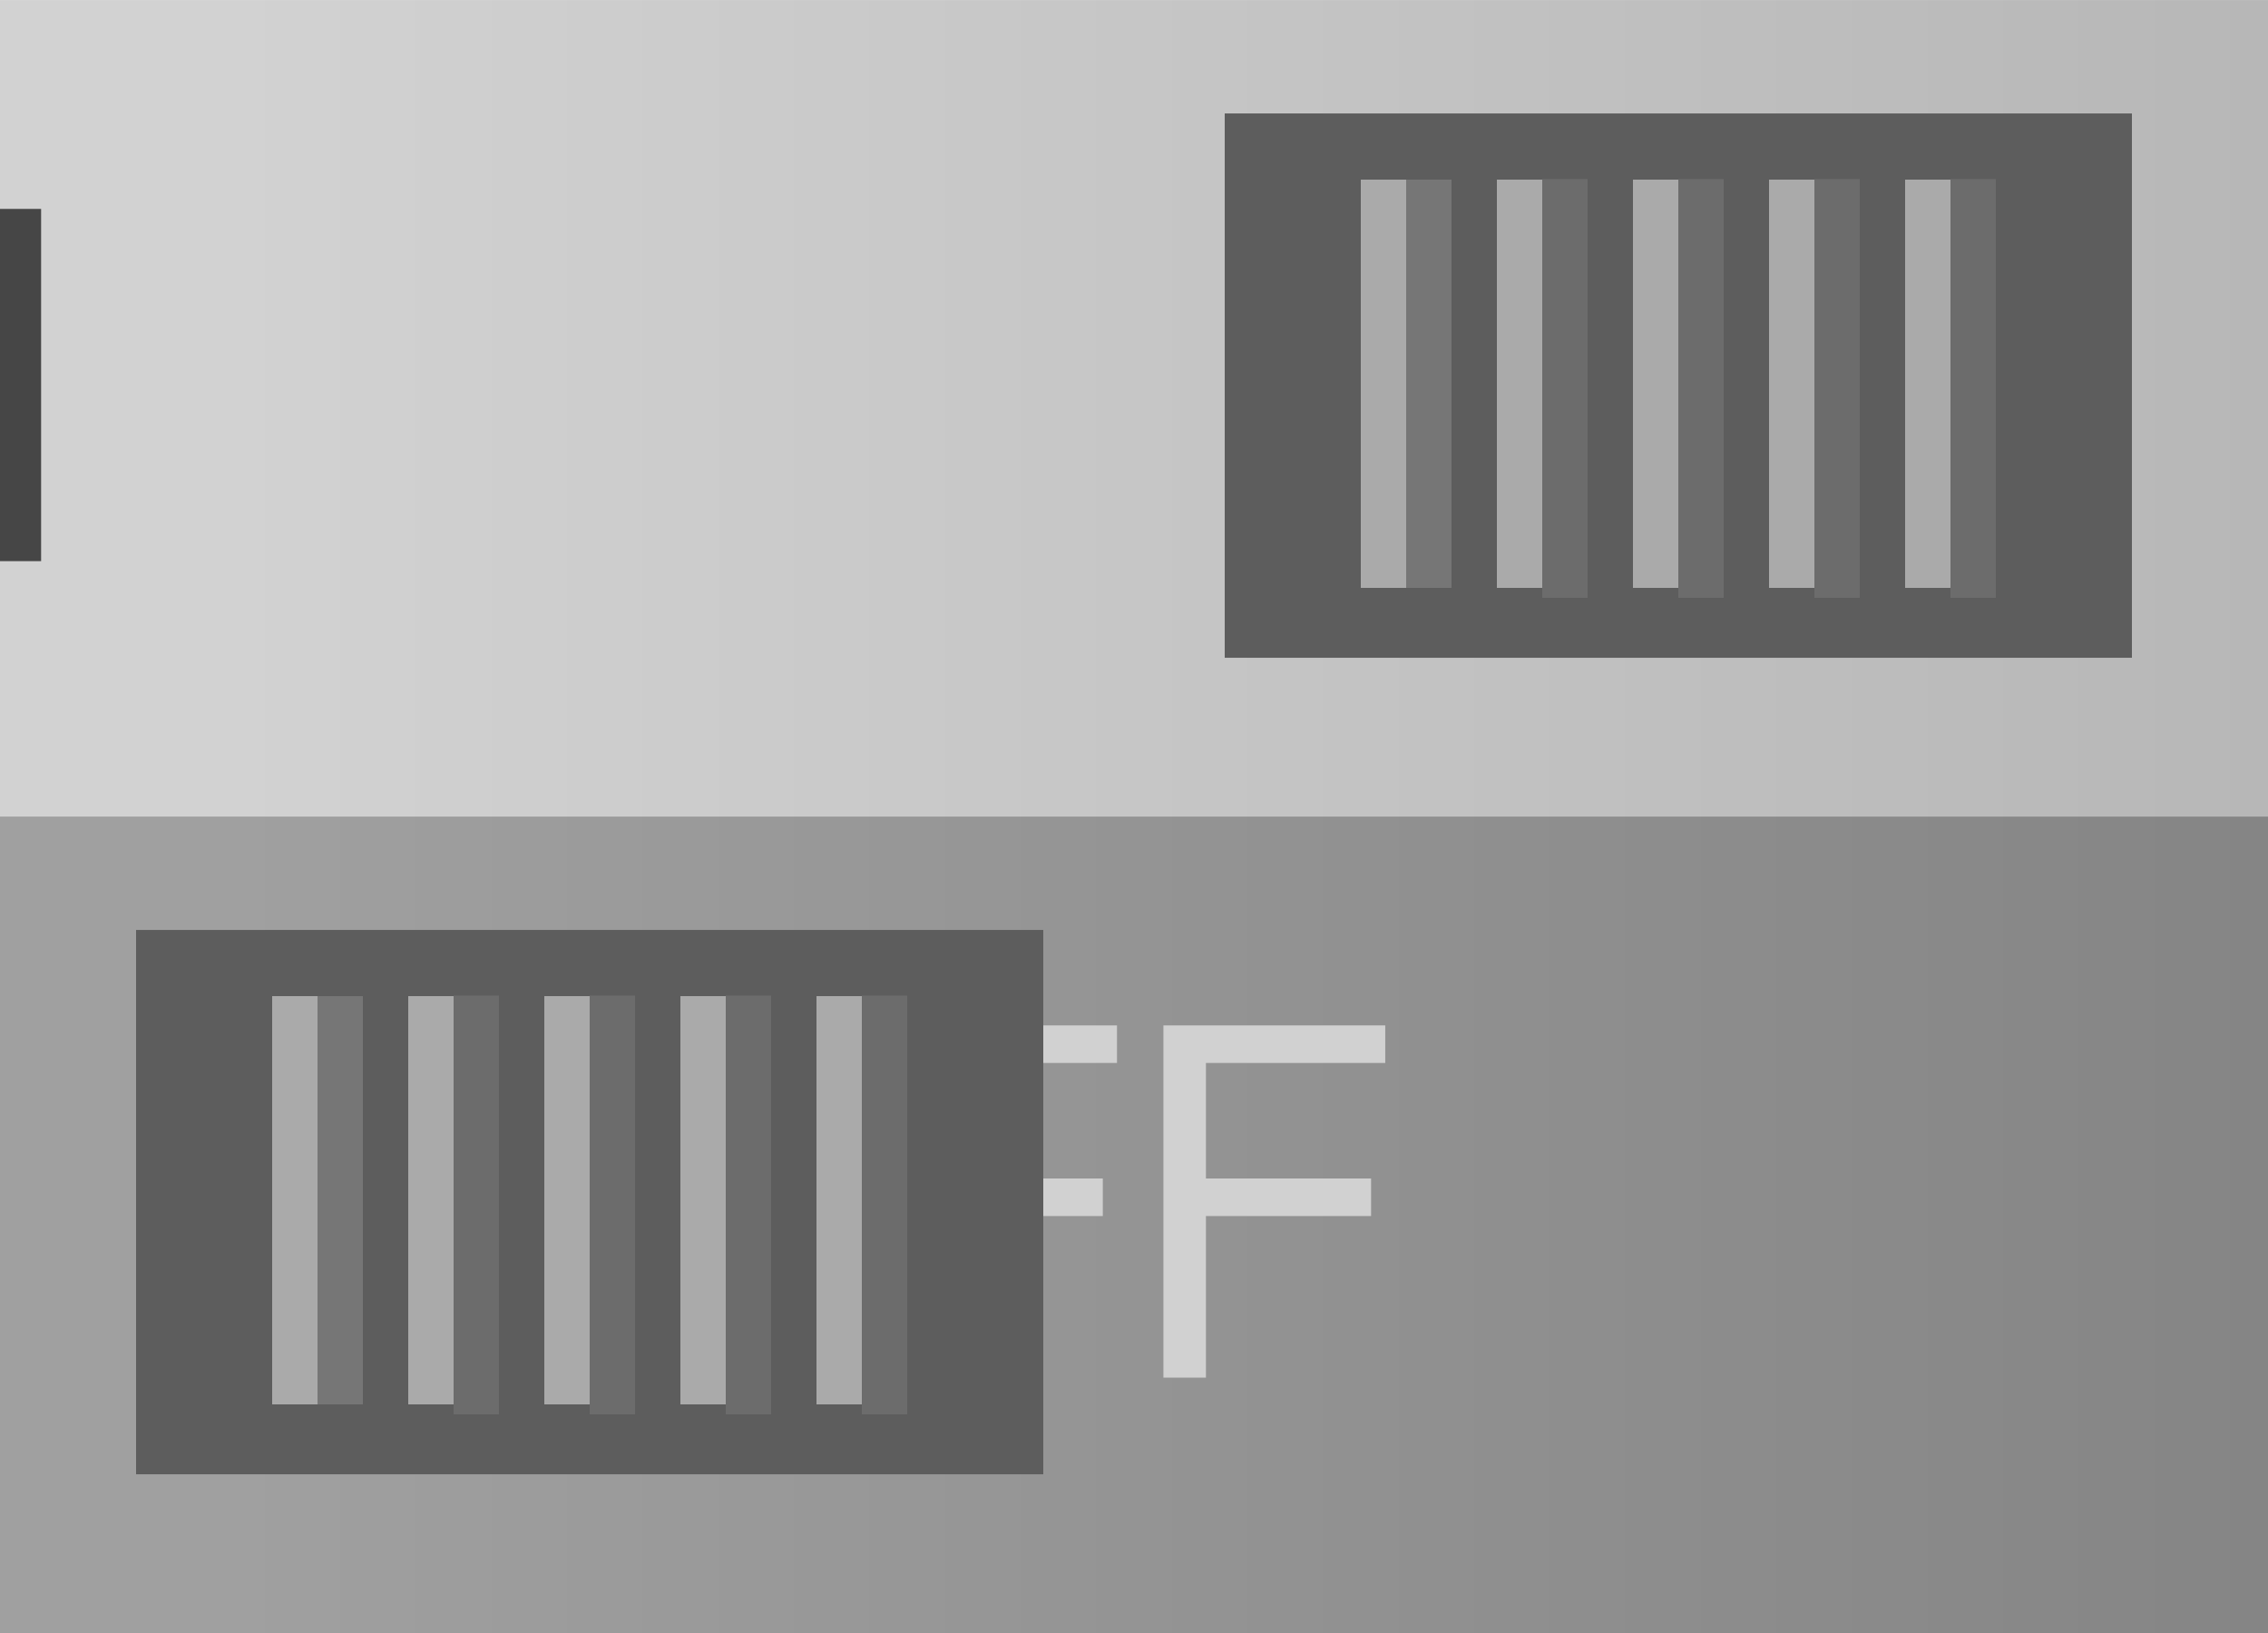
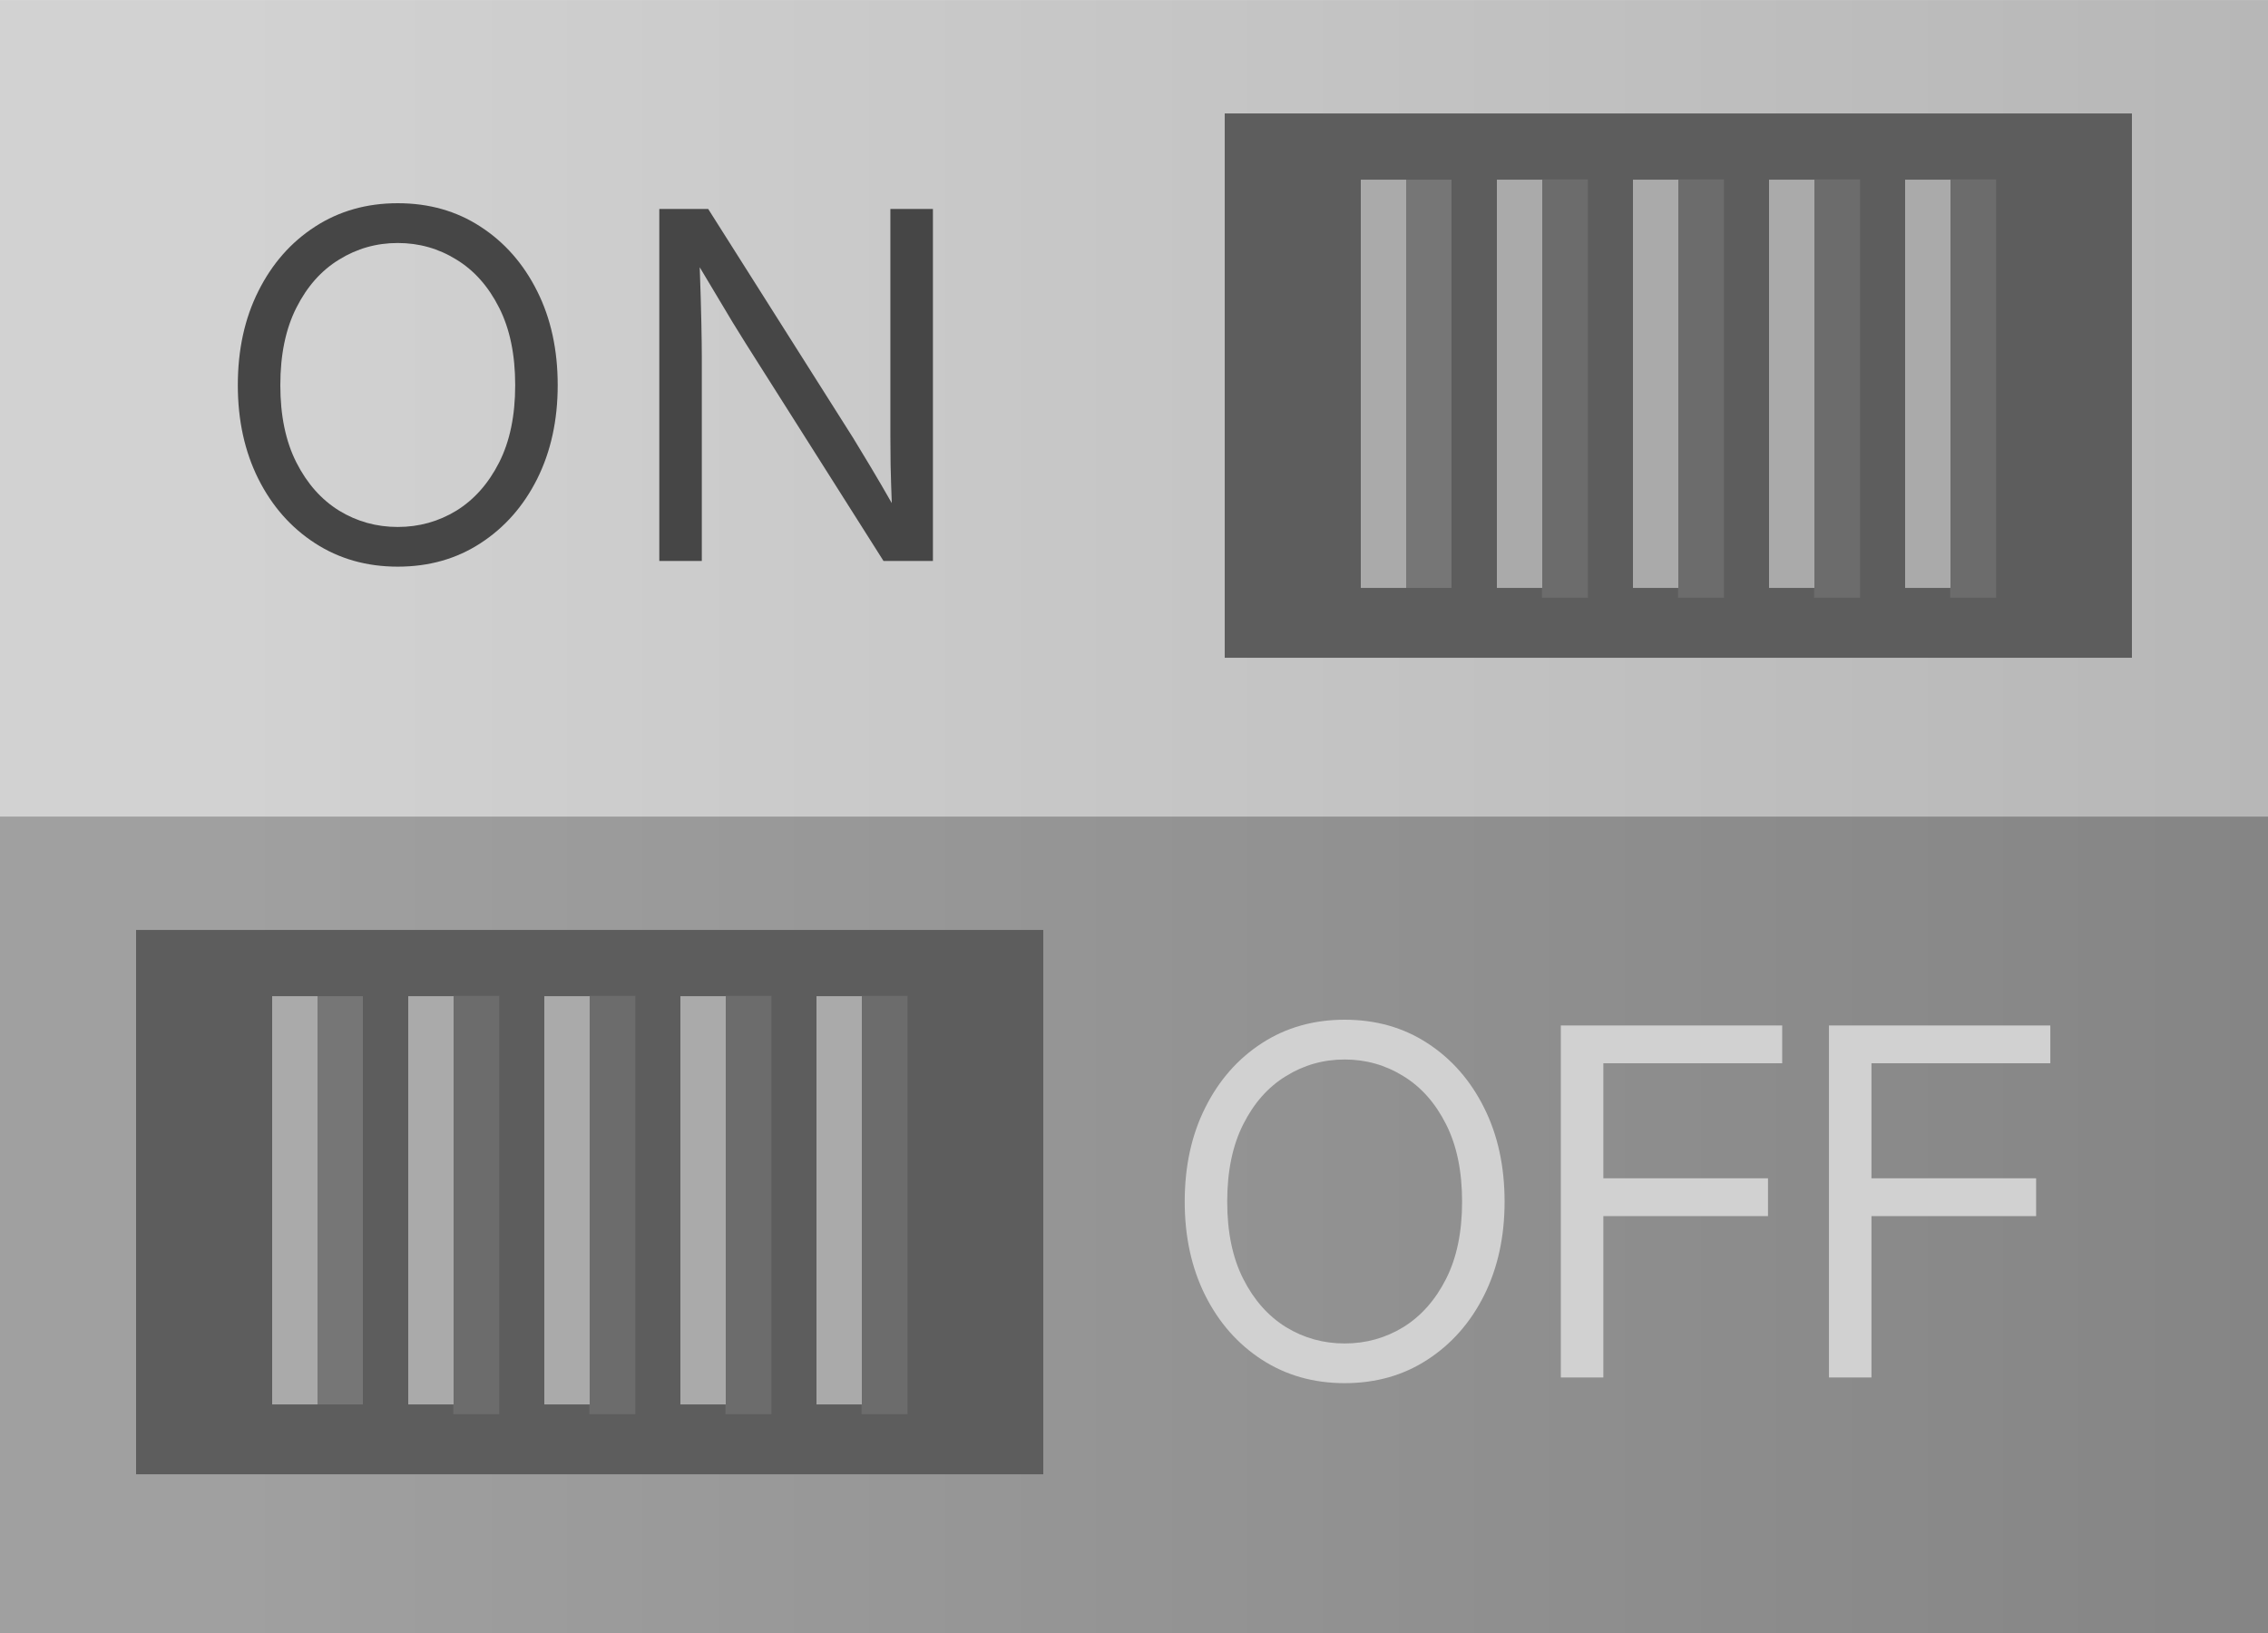
<svg xmlns="http://www.w3.org/2000/svg" xmlns:xlink="http://www.w3.org/1999/xlink" width="50" height="36" version="1.1" id="svg1" xml:space="preserve">
  <defs id="defs1">
    <linearGradient id="linearGradient377">
      <stop style="stop-color:#5a5a5a;stop-opacity:1" offset="0" id="stop378" />
      <stop style="stop-color:#464646;stop-opacity:1" offset=".5" id="stop380" />
      <stop style="stop-color:#555;stop-opacity:1" offset="1" id="stop379" />
    </linearGradient>
    <linearGradient id="linearGradient374">
      <stop style="stop-color:#4b4b4b;stop-opacity:1" offset="0" id="stop374" />
      <stop style="stop-color:#5a5a5a;stop-opacity:1" offset=".5" id="stop376" />
      <stop style="stop-color:#464646;stop-opacity:1" offset=".75" id="stop377" />
      <stop style="stop-color:#505050;stop-opacity:1" offset="1" id="stop375" />
    </linearGradient>
    <linearGradient id="linearGradient368">
      <stop style="stop-color:#5a5a5a;stop-opacity:1" offset="0" id="stop369" />
      <stop style="stop-color:#464646;stop-opacity:1" offset=".5" id="stop371" />
      <stop style="stop-color:#555;stop-opacity:1" offset=".75" id="stop372" />
      <stop style="stop-color:#4b4b4b;stop-opacity:1" offset="1" id="stop370" />
    </linearGradient>
    <linearGradient id="linearGradient362">
      <stop style="stop-color:#5a5a5a;stop-opacity:1" offset="0" id="stop362" />
      <stop style="stop-color:#464646;stop-opacity:1" offset=".5" id="stop364" />
      <stop style="stop-color:#555;stop-opacity:1" offset=".75" id="stop365" />
      <stop style="stop-color:#4b4b4b;stop-opacity:1" offset="1" id="stop363" />
    </linearGradient>
    <linearGradient id="linearGradient7">
      <stop style="stop-color:#bbb;stop-opacity:1" offset="0" id="stop8" />
      <stop style="stop-color:#b3b4b4;stop-opacity:1" offset=".5" id="stop10" />
      <stop style="stop-color:#bababa;stop-opacity:1" offset="1" id="stop9" />
    </linearGradient>
    <linearGradient id="linearGradient92">
      <stop style="stop-color:#aaa;stop-opacity:1" offset="0" id="stop89" />
      <stop style="stop-color:#8c8c8c;stop-opacity:1" offset=".08" id="stop90" />
      <stop style="stop-color:#8c8c8c;stop-opacity:1" offset=".924" id="stop91" />
      <stop style="stop-color:#aaa;stop-opacity:1" offset="1" id="stop92" />
    </linearGradient>
    <linearGradient id="linearGradient87">
      <stop style="stop-color:#a0a0a0;stop-opacity:1" offset="0" id="stop88" />
      <stop style="stop-color:#bebebe;stop-opacity:1" offset="1" id="stop87" />
    </linearGradient>
    <linearGradient id="linearGradient85">
      <stop style="stop-color:#bebebe;stop-opacity:1" offset="0" id="stop85" />
      <stop style="stop-color:#a0a0a0;stop-opacity:1" offset="1" id="stop86" />
    </linearGradient>
    <linearGradient id="linearGradient56">
      <stop style="stop-color:#8c8c8c;stop-opacity:1" offset="0" id="stop53" />
      <stop style="stop-color:#787878;stop-opacity:1" offset=".08" id="stop54" />
      <stop style="stop-color:#787878;stop-opacity:1" offset=".924" id="stop55" />
      <stop style="stop-color:#8c8c8c;stop-opacity:1" offset="1" id="stop56" />
    </linearGradient>
    <linearGradient id="linearGradient50">
      <stop style="stop-color:#f0f0f0;stop-opacity:1" offset="0" id="stop51" />
      <stop style="stop-color:#dcdcdc;stop-opacity:1" offset="1" id="stop50" />
    </linearGradient>
    <linearGradient id="linearGradient45">
      <stop style="stop-color:#aaa;stop-opacity:1" offset="0" id="stop49" />
      <stop style="stop-color:#c8c8c8;stop-opacity:1" offset="1" id="stop48" />
    </linearGradient>
    <linearGradient id="linearGradient43">
      <stop style="stop-color:#aaa;stop-opacity:1" offset="0" id="stop43" />
      <stop style="stop-color:#8c8c8c;stop-opacity:1" offset=".08" id="stop45" />
      <stop style="stop-color:#8c8c8c;stop-opacity:1" offset=".924" id="stop46" />
      <stop style="stop-color:#aaa;stop-opacity:1" offset="1" id="stop44" />
    </linearGradient>
    <linearGradient id="linearGradient41">
      <stop style="stop-color:#8c8c8c;stop-opacity:1" offset="0" id="stop42" />
      <stop style="stop-color:#6e6e6e;stop-opacity:1" offset="1" id="stop41" />
    </linearGradient>
    <linearGradient id="linearGradient40">
      <stop style="stop-color:#aaa;stop-opacity:1" offset="0" id="stop39" />
      <stop style="stop-color:#d2d2d2;stop-opacity:1" offset="1" id="stop47" />
    </linearGradient>
    <linearGradient id="linearGradient34">
      <stop style="stop-color:#c8c8c8;stop-opacity:1" offset="0" id="stop34" />
      <stop style="stop-color:#e6e6e6;stop-opacity:1" offset="1" id="stop35" />
    </linearGradient>
    <linearGradient xlink:href="#linearGradient85" id="linearGradient86" x1="0" y1="300" x2="10" y2="300" gradientUnits="userSpaceOnUse" />
    <linearGradient xlink:href="#linearGradient87" id="linearGradient88" x1="0" y1="590" x2="0" y2="600" gradientUnits="userSpaceOnUse" />
    <linearGradient xlink:href="#linearGradient7" id="linearGradient9" x1="177.697" y1="-87.466" x2="402.385" y2="-87.466" gradientUnits="userSpaceOnUse" />
    <linearGradient xlink:href="#linearGradient362" id="linearGradient363" x1="40.2" y1="310.452" x2="861.376" y2="310.452" gradientUnits="userSpaceOnUse" />
    <linearGradient xlink:href="#linearGradient368" id="linearGradient370" x1="717.347" y1="546.696" x2="872.961" y2="546.696" gradientUnits="userSpaceOnUse" gradientTransform="translate(0 32.702)" />
    <linearGradient xlink:href="#linearGradient374" id="linearGradient375" x1="328.807" y1="102.507" x2="571.19" y2="102.507" gradientUnits="userSpaceOnUse" />
    <linearGradient xlink:href="#linearGradient377" id="linearGradient379" x1="20" y1="426.486" x2="91.288" y2="426.486" gradientUnits="userSpaceOnUse" gradientTransform="translate(0 16)" />
    <linearGradient xlink:href="#linearGradient377" id="linearGradient380" gradientUnits="userSpaceOnUse" x1="20" y1="426.486" x2="91.288" y2="426.486" gradientTransform="translate(0 16)" />
    <linearGradient xlink:href="#linearGradient377" id="linearGradient381" gradientUnits="userSpaceOnUse" x1="20" y1="426.486" x2="91.288" y2="426.486" gradientTransform="translate(0 16.074)" />
    <linearGradient xlink:href="#linearGradient374" id="linearGradient382" gradientUnits="userSpaceOnUse" x1="328.807" y1="102.507" x2="571.19" y2="102.507" />
    <linearGradient xlink:href="#linearGradient368" id="linearGradient392" gradientUnits="userSpaceOnUse" x1="717.347" y1="546.696" x2="872.961" y2="546.696" gradientTransform="translate(0 32.784)" />
    <linearGradient xlink:href="#linearGradient368" id="linearGradient393" gradientUnits="userSpaceOnUse" x1="717.347" y1="546.696" x2="872.961" y2="546.696" gradientTransform="translate(-6.287 28.013) scale(1.00875)" />
    <linearGradient xlink:href="#linearGradient7" id="linearGradient394" gradientUnits="userSpaceOnUse" x1="177.697" y1="-87.466" x2="402.385" y2="-87.466" />
    <linearGradient xlink:href="#linearGradient374" id="linearGradient395" gradientUnits="userSpaceOnUse" x1="328.807" y1="102.507" x2="571.19" y2="102.507" />
    <linearGradient xlink:href="#linearGradient374" id="linearGradient396" gradientUnits="userSpaceOnUse" x1="328.807" y1="102.507" x2="571.19" y2="102.507" />
    <linearGradient xlink:href="#linearGradient43" id="linearGradient4" gradientUnits="userSpaceOnUse" gradientTransform="matrix(.9 0 0 .90205 39.815 24.436)" x1="197.958" y1="103.309" x2="201.763" y2="103.309" />
    <linearGradient xlink:href="#linearGradient41" id="linearGradient10" gradientUnits="userSpaceOnUse" gradientTransform="translate(-100.73 105.805)" x1="199.858" y1="92.369" x2="199.858" y2="152.369" />
    <linearGradient xlink:href="#linearGradient40" id="linearGradient11" gradientUnits="userSpaceOnUse" gradientTransform="matrix(1 0 0 1.00228 -111.923 117.045)" x1="308.682" y1="31.576" x2="308.143" y2="-7.565" />
    <linearGradient xlink:href="#linearGradient34" id="linearGradient12" gradientUnits="userSpaceOnUse" gradientTransform="translate(-111.923 117.294)" x1="197.556" y1="149.367" x2="197.958" y2="109.129" />
    <linearGradient xlink:href="#linearGradient34" id="linearGradient13" gradientUnits="userSpaceOnUse" gradientTransform="translate(-111.923 117.294)" x1="197.556" y1="149.367" x2="197.958" y2="109.129" />
    <linearGradient xlink:href="#linearGradient92" id="linearGradient17" gradientUnits="userSpaceOnUse" gradientTransform="translate(-111.923 117.294)" x1="197.958" y1="103.309" x2="201.763" y2="103.309" />
    <linearGradient xlink:href="#linearGradient45" id="linearGradient18" gradientUnits="userSpaceOnUse" gradientTransform="translate(93.104 -193.623)" x1="171.679" y1="305.598" x2="170.421" y2="321.542" />
    <linearGradient xlink:href="#linearGradient50" id="linearGradient19" gradientUnits="userSpaceOnUse" gradientTransform="translate(93.104 -193.623)" x1="255.058" y1="105.954" x2="255.058" y2="110.607" />
    <linearGradient xlink:href="#linearGradient56" id="linearGradient20" gradientUnits="userSpaceOnUse" gradientTransform="matrix(.9 0 0 .90205 15.454 -15.545)" x1="197.958" y1="103.309" x2="201.763" y2="103.309" />
-     <linearGradient xlink:href="#linearGradient191" id="linearGradient5" gradientUnits="userSpaceOnUse" gradientTransform="matrix(1 0 0 1.02858 5 92.463)" x1="210" y1="170.146" x2="260" y2="170.146" />
+     <linearGradient xlink:href="#linearGradient191" id="linearGradient5" gradientUnits="userSpaceOnUse" gradientTransform="matrix(1,0,0,1.02858,-45,372.318)" x1="210" y1="170.146" x2="260" y2="170.146" />
    <linearGradient id="linearGradient191">
      <stop style="stop-color:#d2d2d2;stop-opacity:1" offset="0" id="stop192" />
      <stop style="stop-color:#b4b4b4;stop-opacity:1" offset="1" id="stop193" />
    </linearGradient>
-     <linearGradient xlink:href="#linearGradient8" id="linearGradient6" gradientUnits="userSpaceOnUse" gradientTransform="matrix(1 0 0 1.02858 5 92.463)" x1="210" y1="170.146" x2="260" y2="170.146" />
+     <linearGradient xlink:href="#linearGradient8" id="linearGradient6" gradientUnits="userSpaceOnUse" gradientTransform="matrix(1,0,0,1.02858,-45,390.318)" x1="210" y1="170.146" x2="260" y2="170.146" />
    <linearGradient id="linearGradient8">
      <stop style="stop-color:#a0a0a0;stop-opacity:1" offset="0" id="stop6" />
      <stop style="stop-color:#828282;stop-opacity:1" offset="1" id="stop7" />
    </linearGradient>
    <clipPath clipPathUnits="userSpaceOnUse" id="clipPath393">
      <path style="opacity:1;fill:url(#linearGradient394);fill-opacity:1;stroke:none;stroke-width:10;stroke-linejoin:round;stroke-dasharray:1,1" id="rect393" d="M0 0h900v440H0z" />
    </clipPath>
    <filter style="color-interpolation-filters:sRGB" id="filter160-5" x="-.007" y="-.066" width="1.016" height="1.157">
      <feFlood result="flood" flood-opacity=".502" flood-color="#3C3C3C" id="feFlood159-9" />
      <feGaussianBlur result="blur" in="SourceGraphic" stdDeviation="2" id="feGaussianBlur159-8" />
      <feOffset result="offset" in="blur" dx="2" dy="2" id="feOffset159-4" />
      <feComposite result="comp1" operator="out" in="flood" in2="offset" id="feComposite159-8" />
      <feComposite result="comp2" operator="atop" in="comp1" in2="SourceGraphic" id="feComposite160-1" />
    </filter>
  </defs>
  <g id="layer1" transform="translate(-160 -440)">
-     <g id="g9">
-       <g id="g17" transform="translate(-.225 -86.09)">
-         <g id="g17-6" transform="translate(-49.775 365.945)" style="display:inline">
-           <path style="fill:url(#linearGradient5);fill-opacity:1;stroke:none;stroke-width:1;stroke-linecap:round;stroke-linejoin:round;stroke-dasharray:none;stroke-opacity:1" id="rect17-2" d="M210 160.146h50v18h-50z" />
-           <text xml:space="preserve" style="font-style:normal;font-variant:normal;font-weight:400;font-stretch:normal;font-size:10.667px;line-height:normal;font-family:'Inter Display';-inkscape-font-specification:'Inter Display';text-align:center;text-decoration-color:#000;letter-spacing:1px;text-anchor:middle;white-space:pre;fill:#464646;fill-opacity:1;stroke:none;stroke-opacity:.4;-inkscape-stroke:none" x="222.555" y="172.512" id="text7-1-9">
-             <tspan id="tspan7-2-1" x="223.055" y="172.512" style="font-style:normal;font-variant:normal;font-weight:400;font-stretch:normal;font-size:10.667px;font-family:'Inter Display';-inkscape-font-specification:'Inter Display';text-align:center;letter-spacing:1px;text-anchor:middle;fill:#464646;fill-opacity:1;stroke:none">ON</tspan>
-           </text>
-           <g id="g207-2" transform="translate(5)" style="display:inline">
-             <path style="fill:#5d5d5d;fill-opacity:1;stroke:none;stroke-width:10;stroke-linecap:round;stroke-linejoin:round;stroke-dasharray:1,1" id="rect200-7" d="M232 162.646h20v12h-20z" />
-             <g id="g206-0" transform="translate(3)" style="opacity:1">
-               <path style="fill:none;fill-opacity:1;stroke:#aaa;stroke-width:1;stroke-linecap:square;stroke-linejoin:round;stroke-dasharray:1,1;stroke-opacity:1" d="M232.5 164.605v8" id="path200-9" />
-               <use x="0" y="0" xlink:href="#path200-9" id="use200-3" transform="translate(3)" style="stroke-width:1.123" />
-               <use x="0" y="0" xlink:href="#path200-9" id="use201-6" transform="translate(6)" style="stroke-width:1.123" />
-               <use x="0" y="0" xlink:href="#path200-9" id="use202-0" transform="translate(9)" style="stroke-width:1.123" />
-               <use x="0" y="0" xlink:href="#path200-9" id="use203-6" transform="translate(12)" style="stroke-width:1.123" />
-             </g>
-             <g id="g212-6" transform="translate(4)" style="display:inline;opacity:.2">
-               <path style="fill:none;fill-opacity:1;stroke:#dbdbdb;stroke-width:1;stroke-linecap:square;stroke-linejoin:round;stroke-dasharray:1,1;stroke-opacity:1" d="M232.5 164.605v8" id="path207-1" />
-               <use x="0" y="0" xlink:href="#path200-9" id="use207-8" transform="matrix(1 0 0 1.02583 3 -4.251)" style="stroke-width:.987" />
-               <use x="0" y="0" xlink:href="#path200-9" id="use208-7" transform="matrix(1 0 0 1.02583 6 -4.251)" style="stroke-width:.987" />
-               <use x="0" y="0" xlink:href="#path200-9" id="use209-9" transform="matrix(1 0 0 1.02583 9 -4.251)" style="stroke-width:.987" />
-               <use x="0" y="0" xlink:href="#path200-9" id="use210-2" transform="matrix(1 0 0 1.02583 12 -4.251)" style="stroke-width:.987" />
-             </g>
-           </g>
-         </g>
-         <g id="g17-2" transform="translate(-49.775 383.945)" style="display:inline">
-           <path style="fill:url(#linearGradient6);fill-opacity:1;stroke:none;stroke-width:1;stroke-linecap:round;stroke-linejoin:round;stroke-dasharray:none;stroke-opacity:1" id="rect17-8" d="M210 160.146h50v18h-50z" />
-           <text xml:space="preserve" style="font-style:normal;font-variant:normal;font-weight:400;font-stretch:normal;font-size:10.667px;line-height:normal;font-family:'Inter Display';-inkscape-font-specification:'Inter Display';text-align:center;text-decoration-color:#000;letter-spacing:0;text-anchor:middle;white-space:pre;fill:#d1d1d1;fill-opacity:1;stroke:none;stroke-opacity:.4;-inkscape-stroke:none" x="245.555" y="172.512" id="text7-1-97">
-             <tspan id="tspan7-2-3" x="245.555" y="172.512" style="font-style:normal;font-variant:normal;font-weight:400;font-stretch:normal;font-size:10.667px;font-family:'Inter Display';-inkscape-font-specification:'Inter Display';text-align:center;letter-spacing:0;text-anchor:middle;fill:#d1d1d1;fill-opacity:1;stroke:none">OFF</tspan>
-           </text>
-           <g id="g207-6" transform="translate(-19)" style="display:inline">
-             <path style="fill:#5d5d5d;fill-opacity:1;stroke:none;stroke-width:10;stroke-linecap:round;stroke-linejoin:round;stroke-dasharray:1,1" id="rect200-1" d="M232 162.646h20v12h-20z" />
-             <g id="g206-2" transform="translate(3)" style="opacity:1">
-               <path style="fill:none;fill-opacity:1;stroke:#aaa;stroke-width:1;stroke-linecap:square;stroke-linejoin:round;stroke-dasharray:1,1;stroke-opacity:1" d="M232.5 164.605v8" id="path200-93" />
-               <use x="0" y="0" xlink:href="#path200-93" id="use200-1" transform="translate(3)" style="stroke-width:1.123" />
-               <use x="0" y="0" xlink:href="#path200-93" id="use201-9" transform="translate(6)" style="stroke-width:1.123" />
-               <use x="0" y="0" xlink:href="#path200-93" id="use202-4" transform="translate(9)" style="stroke-width:1.123" />
-               <use x="0" y="0" xlink:href="#path200-93" id="use203-7" transform="translate(12)" style="stroke-width:1.123" />
-             </g>
-             <g id="g212-4" transform="translate(4)" style="display:inline;opacity:.2">
-               <path style="fill:none;fill-opacity:1;stroke:#dbdbdb;stroke-width:1;stroke-linecap:square;stroke-linejoin:round;stroke-dasharray:1,1;stroke-opacity:1" d="M232.5 164.605v8" id="path207-5" />
-               <use x="0" y="0" xlink:href="#path200-93" id="use207-0" transform="matrix(1 0 0 1.02583 3 -4.251)" style="stroke-width:.987" />
-               <use x="0" y="0" xlink:href="#path200-93" id="use208-3" transform="matrix(1 0 0 1.02583 6 -4.251)" style="stroke-width:.987" />
-               <use x="0" y="0" xlink:href="#path200-93" id="use209-6" transform="matrix(1 0 0 1.02583 9 -4.251)" style="stroke-width:.987" />
-               <use x="0" y="0" xlink:href="#path200-93" id="use210-1" transform="matrix(1 0 0 1.02583 12 -4.251)" style="stroke-width:.987" />
-             </g>
-           </g>
-         </g>
-       </g>
-     </g>
+     <path style="fill:url(#linearGradient5);fill-opacity:1;stroke:none;stroke-width:1;stroke-linecap:round;stroke-linejoin:round;stroke-dasharray:none;stroke-opacity:1" id="rect17-2" d="m 160,440.001 h 50 v 18 h -50 z" />
+     <path d="m 168.769,452.492 q -1.026,0 -1.823,-0.516 -0.797,-0.516 -1.25,-1.417 -0.453,-0.906 -0.453,-2.068 0,-1.172 0.453,-2.073 0.453,-0.906 1.25,-1.422 0.797,-0.516 1.823,-0.516 1.031,0 1.823,0.516 0.797,0.516 1.25,1.422 0.453,0.901 0.453,2.073 0,1.161 -0.453,2.068 -0.453,0.901 -1.25,1.417 -0.792,0.516 -1.823,0.516 z m 0,-0.875 q 0.703,0 1.292,-0.359 0.589,-0.365 0.943,-1.063 0.354,-0.698 0.354,-1.703 0,-1.01 -0.354,-1.708 -0.354,-0.703 -0.943,-1.062 -0.589,-0.365 -1.292,-0.365 -0.703,0 -1.292,0.365 -0.589,0.359 -0.943,1.062 -0.354,0.698 -0.354,1.708 0,1.005 0.354,1.703 0.354,0.698 0.943,1.063 0.589,0.359 1.292,0.359 z m 5.766,0.75 v -7.76 h 1.078 l 3.198,5.052 q 0.135,0.219 0.375,0.62 0.24,0.401 0.474,0.812 -0.016,-0.406 -0.026,-0.844 -0.005,-0.438 -0.005,-0.63 v -5.01 h 0.938 v 7.76 h -1.089 l -2.844,-4.49 q -0.161,-0.25 -0.479,-0.766 -0.312,-0.521 -0.729,-1.219 0.026,0.724 0.036,1.224 0.01,0.495 0.01,0.75 v 4.5 z" id="text7-1-9" style="-inkscape-font-specification:'Inter Display';fill:#464646;stroke-opacity:0.4" aria-label="ON" />
+     <path style="fill:#5d5d5d;fill-opacity:1;stroke:none;stroke-width:10;stroke-linecap:round;stroke-linejoin:round;stroke-dasharray:1, 1" id="rect200-7" d="m 187,442.501 h 20 v 12 h -20 z" />
+     <path style="color:#000000;fill:#aaaaaa;stroke-linecap:square;stroke-linejoin:round;stroke-dasharray:1, 1;-inkscape-stroke:none" d="m 190,443.961 v 0.5 1 0.5 0.5 1 0.5 0.5 1 0.5 0.5 1 0.5 0.5 0.5 h 1 v -0.5 -0.5 -0.5 -1 -0.5 -0.5 -1 -0.5 -0.5 -1 -0.5 -0.5 -1 -0.5 z" id="path200-9" />
+     <path style="color:#000000;fill:#aaaaaa;stroke-linecap:square;stroke-linejoin:round;stroke-dasharray:1, 1;-inkscape-stroke:none" d="m 193,443.961 v 0.5 1 0.5 0.5 1 0.5 0.5 1 0.5 0.5 1 0.5 0.5 0.5 h 1 v -0.5 -0.5 -0.5 -1 -0.5 -0.5 -1 -0.5 -0.5 -1 -0.5 -0.5 -1 -0.5 z" id="use200-3" />
+     <path style="color:#000000;fill:#aaaaaa;stroke-linecap:square;stroke-linejoin:round;stroke-dasharray:1, 1;-inkscape-stroke:none" d="m 196,443.961 v 0.5 1 0.5 0.5 1 0.5 0.5 1 0.5 0.5 1 0.5 0.5 0.5 h 1 v -0.5 -0.5 -0.5 -1 -0.5 -0.5 -1 -0.5 -0.5 -1 -0.5 -0.5 -1 -0.5 z" id="use201-6" />
+     <path style="color:#000000;fill:#aaaaaa;stroke-linecap:square;stroke-linejoin:round;stroke-dasharray:1, 1;-inkscape-stroke:none" d="m 199,443.961 v 0.5 1 0.5 0.5 1 0.5 0.5 1 0.5 0.5 1 0.5 0.5 0.5 h 1 v -0.5 -0.5 -0.5 -1 -0.5 -0.5 -1 -0.5 -0.5 -1 -0.5 -0.5 -1 -0.5 z" id="use202-0" />
+     <path style="color:#000000;fill:#aaaaaa;stroke-linecap:square;stroke-linejoin:round;stroke-dasharray:1, 1;-inkscape-stroke:none" d="m 202,443.961 v 0.5 1 0.5 0.5 1 0.5 0.5 1 0.5 0.5 1 0.5 0.5 0.5 h 1 v -0.5 -0.5 -0.5 -1 -0.5 -0.5 -1 -0.5 -0.5 -1 -0.5 -0.5 -1 -0.5 z" id="use203-6" />
+     <path style="color:#000000;fill:#dbdbdb;stroke-linecap:square;stroke-linejoin:round;stroke-dasharray:1, 1;-inkscape-stroke:none;opacity:0.2" d="m 191,443.961 v 0.5 1 0.5 0.5 1 0.5 0.5 1 0.5 0.5 1 0.5 0.5 0.5 h 1 v -0.5 -0.5 -0.5 -1 -0.5 -0.5 -1 -0.5 -0.5 -1 -0.5 -0.5 -1 -0.5 z" id="path207-1" />
+     <path style="color:#000000;fill:#aaaaaa;stroke-linecap:square;stroke-linejoin:round;stroke-dasharray:1.013, 1.013;-inkscape-stroke:none;opacity:0.2" d="m 193.994,443.955 v 0.506 1.012 0.508 0.506 1.014 0.506 0.506 1.014 0.506 0.506 1.014 0.506 0.506 0.105 0.506 h 1.012 v -0.506 -0.105 -0.506 -0.506 -1.014 -0.506 -0.506 -1.014 -0.506 -0.506 -1.014 -0.506 -0.508 -1.012 -0.506 z" id="use207-8" />
+     <path style="color:#000000;fill:#aaaaaa;stroke-linecap:square;stroke-linejoin:round;stroke-dasharray:1.013, 1.013;-inkscape-stroke:none;opacity:0.2" d="m 196.994,443.955 v 0.506 1.012 0.508 0.506 1.014 0.506 0.506 1.014 0.506 0.506 1.014 0.506 0.506 0.105 0.506 h 1.012 v -0.506 -0.105 -0.506 -0.506 -1.014 -0.506 -0.506 -1.014 -0.506 -0.506 -1.014 -0.506 -0.508 -1.012 -0.506 z" id="use208-7" />
+     <path style="color:#000000;fill:#aaaaaa;stroke-linecap:square;stroke-linejoin:round;stroke-dasharray:1.013, 1.013;-inkscape-stroke:none;opacity:0.2" d="m 199.994,443.955 v 0.506 1.012 0.508 0.506 1.014 0.506 0.506 1.014 0.506 0.506 1.014 0.506 0.506 0.105 0.506 h 1.012 v -0.506 -0.105 -0.506 -0.506 -1.014 -0.506 -0.506 -1.014 -0.506 -0.506 -1.014 -0.506 -0.508 -1.012 -0.506 z" id="use209-9" />
+     <path style="color:#000000;fill:#aaaaaa;stroke-linecap:square;stroke-linejoin:round;stroke-dasharray:1.013, 1.013;-inkscape-stroke:none;opacity:0.2" d="m 202.994,443.955 v 0.506 1.012 0.508 0.506 1.014 0.506 0.506 1.014 0.506 0.506 1.014 0.506 0.506 0.105 0.506 h 1.012 v -0.506 -0.105 -0.506 -0.506 -1.014 -0.506 -0.506 -1.014 -0.506 -0.506 -1.014 -0.506 -0.508 -1.012 -0.506 z" id="use210-2" />
+     <path style="fill:url(#linearGradient6);fill-opacity:1;stroke:none;stroke-width:1;stroke-linecap:round;stroke-linejoin:round;stroke-dasharray:none;stroke-opacity:1" id="rect17-8" d="m 160,458.001 h 50 v 18 h -50 z" />
+     <path d="m 189.644,470.492 q -1.026,0 -1.823,-0.516 -0.797,-0.516 -1.25,-1.417 -0.453,-0.906 -0.453,-2.068 0,-1.172 0.453,-2.073 0.453,-0.906 1.25,-1.422 0.797,-0.516 1.823,-0.516 1.031,0 1.823,0.516 0.797,0.516 1.25,1.422 0.453,0.901 0.453,2.073 0,1.161 -0.453,2.068 -0.453,0.901 -1.25,1.417 -0.792,0.516 -1.823,0.516 z m 0,-0.875 q 0.703,0 1.292,-0.359 0.589,-0.365 0.943,-1.063 0.354,-0.698 0.354,-1.703 0,-1.01 -0.354,-1.708 -0.354,-0.703 -0.943,-1.062 -0.589,-0.365 -1.292,-0.365 -0.703,0 -1.292,0.365 -0.589,0.359 -0.943,1.062 -0.354,0.698 -0.354,1.708 0,1.005 0.354,1.703 0.354,0.698 0.943,1.063 0.589,0.359 1.292,0.359 z m 4.766,0.75 v -7.76 h 4.88 v 0.833 h -3.943 v 2.536 h 3.63 v 0.833 h -3.63 v 3.557 z m 5.911,0 v -7.76 h 4.88 v 0.833 h -3.943 v 2.536 h 3.63 v 0.833 h -3.63 v 3.557 z" id="text7-1-97" style="-inkscape-font-specification:'Inter Display';fill:#d1d1d1;stroke-opacity:0.4" aria-label="OFF" />
+     <path style="fill:#5d5d5d;fill-opacity:1;stroke:none;stroke-width:10;stroke-linecap:round;stroke-linejoin:round;stroke-dasharray:1, 1" id="rect200-1" d="m 163,460.501 h 20 v 12 h -20 z" />
+     <path style="color:#000000;fill:#aaaaaa;stroke-linecap:square;stroke-linejoin:round;stroke-dasharray:1, 1;-inkscape-stroke:none" d="m 166,461.961 v 0.5 1 0.5 0.5 1 0.5 0.5 1 0.5 0.5 1 0.5 0.5 0.5 h 1 v -0.5 -0.5 -0.5 -1 -0.5 -0.5 -1 -0.5 -0.5 -1 -0.5 -0.5 -1 -0.5 z" id="path200-93" />
+     <path style="color:#000000;fill:#aaaaaa;stroke-linecap:square;stroke-linejoin:round;stroke-dasharray:1, 1;-inkscape-stroke:none" d="m 169,461.961 v 0.5 1 0.5 0.5 1 0.5 0.5 1 0.5 0.5 1 0.5 0.5 0.5 h 1 v -0.5 -0.5 -0.5 -1 -0.5 -0.5 -1 -0.5 -0.5 -1 -0.5 -0.5 -1 -0.5 z" id="use200-1" />
+     <path style="color:#000000;fill:#aaaaaa;stroke-linecap:square;stroke-linejoin:round;stroke-dasharray:1, 1;-inkscape-stroke:none" d="m 172,461.961 v 0.5 1 0.5 0.5 1 0.5 0.5 1 0.5 0.5 1 0.5 0.5 0.5 h 1 v -0.5 -0.5 -0.5 -1 -0.5 -0.5 -1 -0.5 -0.5 -1 -0.5 -0.5 -1 -0.5 z" id="use201-9" />
+     <path style="color:#000000;fill:#aaaaaa;stroke-linecap:square;stroke-linejoin:round;stroke-dasharray:1, 1;-inkscape-stroke:none" d="m 175,461.961 v 0.5 1 0.5 0.5 1 0.5 0.5 1 0.5 0.5 1 0.5 0.5 0.5 h 1 v -0.5 -0.5 -0.5 -1 -0.5 -0.5 -1 -0.5 -0.5 -1 -0.5 -0.5 -1 -0.5 z" id="use202-4" />
+     <path style="color:#000000;fill:#aaaaaa;stroke-linecap:square;stroke-linejoin:round;stroke-dasharray:1, 1;-inkscape-stroke:none" d="m 178,461.961 v 0.5 1 0.5 0.5 1 0.5 0.5 1 0.5 0.5 1 0.5 0.5 0.5 h 1 v -0.5 -0.5 -0.5 -1 -0.5 -0.5 -1 -0.5 -0.5 -1 -0.5 -0.5 -1 -0.5 z" id="use203-7" />
+     <path style="color:#000000;fill:#dbdbdb;stroke-linecap:square;stroke-linejoin:round;stroke-dasharray:1, 1;-inkscape-stroke:none;opacity:0.2" d="m 167,461.961 v 0.5 1 0.5 0.5 1 0.5 0.5 1 0.5 0.5 1 0.5 0.5 0.5 h 1 v -0.5 -0.5 -0.5 -1 -0.5 -0.5 -1 -0.5 -0.5 -1 -0.5 -0.5 -1 -0.5 z" id="path207-5" />
+     <path style="color:#000000;fill:#aaaaaa;stroke-linecap:square;stroke-linejoin:round;stroke-dasharray:1.013, 1.013;-inkscape-stroke:none;opacity:0.2" d="m 169.994,461.955 v 0.506 1.012 0.508 0.506 1.014 0.506 0.506 1.014 0.506 0.506 1.014 0.506 0.506 0.105 0.506 h 1.012 v -0.506 -0.105 -0.506 -0.506 -1.014 -0.506 -0.506 -1.014 -0.506 -0.506 -1.014 -0.506 -0.508 -1.012 -0.506 z" id="use207-0" />
+     <path style="color:#000000;fill:#aaaaaa;stroke-linecap:square;stroke-linejoin:round;stroke-dasharray:1.013, 1.013;-inkscape-stroke:none;opacity:0.2" d="m 172.994,461.955 v 0.506 1.012 0.508 0.506 1.014 0.506 0.506 1.014 0.506 0.506 1.014 0.506 0.506 0.105 0.506 h 1.012 v -0.506 -0.105 -0.506 -0.506 -1.014 -0.506 -0.506 -1.014 -0.506 -0.506 -1.014 -0.506 -0.508 -1.012 -0.506 z" id="use208-3" />
+     <path style="color:#000000;fill:#aaaaaa;stroke-linecap:square;stroke-linejoin:round;stroke-dasharray:1.013, 1.013;-inkscape-stroke:none;opacity:0.2" d="m 175.994,461.955 v 0.506 1.012 0.508 0.506 1.014 0.506 0.506 1.014 0.506 0.506 1.014 0.506 0.506 0.105 0.506 h 1.012 v -0.506 -0.105 -0.506 -0.506 -1.014 -0.506 -0.506 -1.014 -0.506 -0.506 -1.014 -0.506 -0.508 -1.012 -0.506 z" id="use209-6" />
+     <path style="color:#000000;fill:#aaaaaa;stroke-linecap:square;stroke-linejoin:round;stroke-dasharray:1.013, 1.013;-inkscape-stroke:none;opacity:0.2" d="m 178.994,461.955 v 0.506 1.012 0.508 0.506 1.014 0.506 0.506 1.014 0.506 0.506 1.014 0.506 0.506 0.105 0.506 h 1.012 v -0.506 -0.105 -0.506 -0.506 -1.014 -0.506 -0.506 -1.014 -0.506 -0.506 -1.014 -0.506 -0.508 -1.012 -0.506 z" id="use210-1" />
  </g>
</svg>
